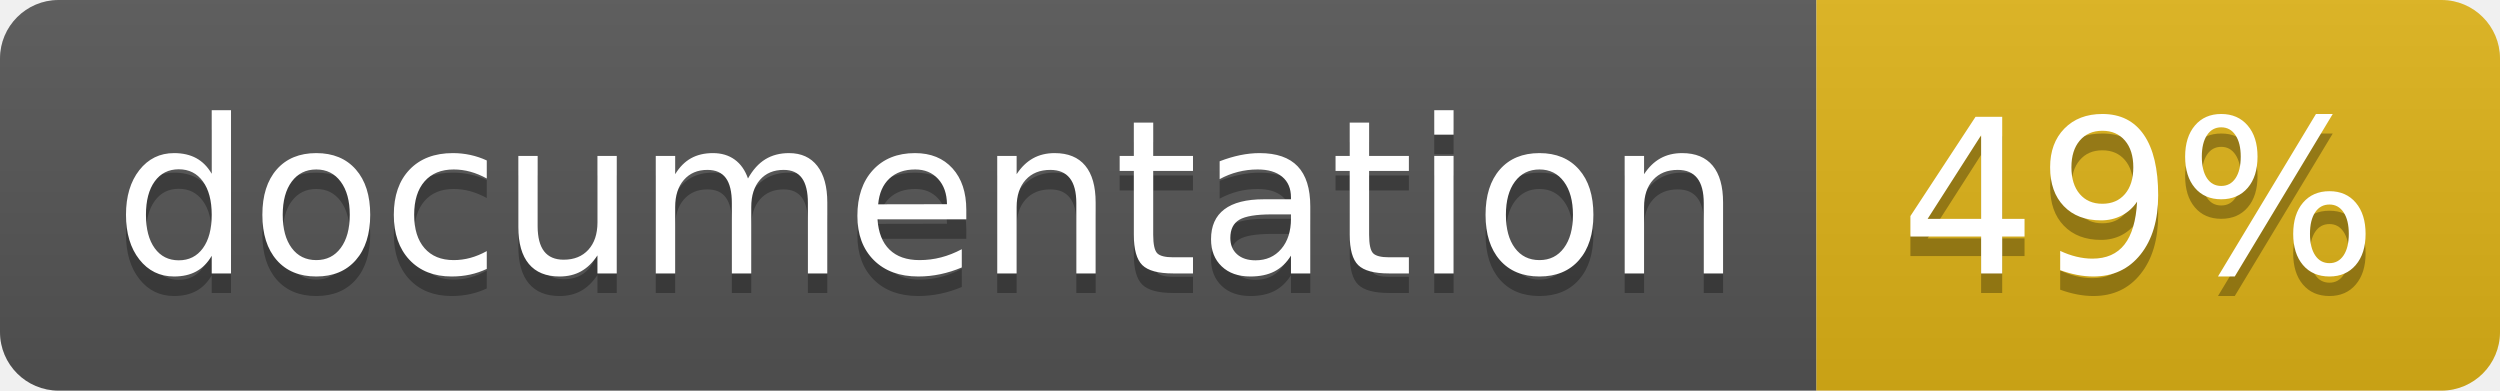
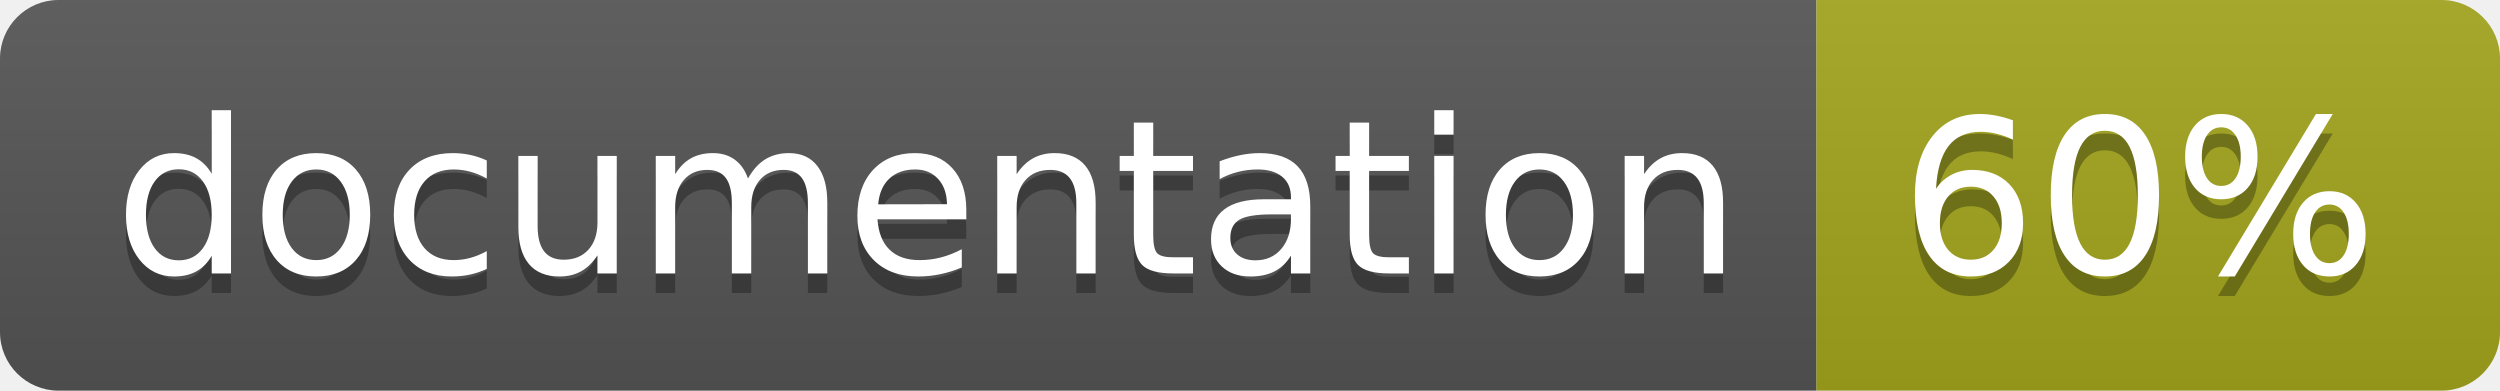
<svg xmlns="http://www.w3.org/2000/svg" width="128" height="20">
  <linearGradient id="b" x2="0" y2="100%">
    <stop offset="0" stop-color="#bbb" stop-opacity=".1" />
    <stop offset="1" stop-opacity=".1" />
  </linearGradient>
  <clipPath id="a">
    <rect width="128" height="20" rx="3" fill="#fff" />
  </clipPath>
  <g clip-path="url(#a)">
    <path fill="#555" d="M0 0h93v20H0z" />
-     <path fill="#dfb317" d="M93 0h35v20H93z" />
+     <path fill="#a4a61d" d="M93 0h35v20H93z" />
    <path fill="url(#b)" d="M0 0h128v20H0z" />
  </g>
  <g fill="#fff" text-anchor="middle" font-family="DejaVu Sans,Verdana,Geneva,sans-serif" font-size="110">
    <text x="475" y="150" fill="#010101" fill-opacity=".3" transform="scale(.1)" textLength="830">
      documentation
    </text>
    <text x="475" y="140" transform="scale(.1)" textLength="830">
      documentation
    </text>
    <text x="1095" y="150" fill="#010101" fill-opacity=".3" transform="scale(.1)" textLength="250">
-       49%
+       60%
    </text>
    <text x="1095" y="140" transform="scale(.1)" textLength="250">
-       49%
+       60%
    </text>
  </g>
</svg>
